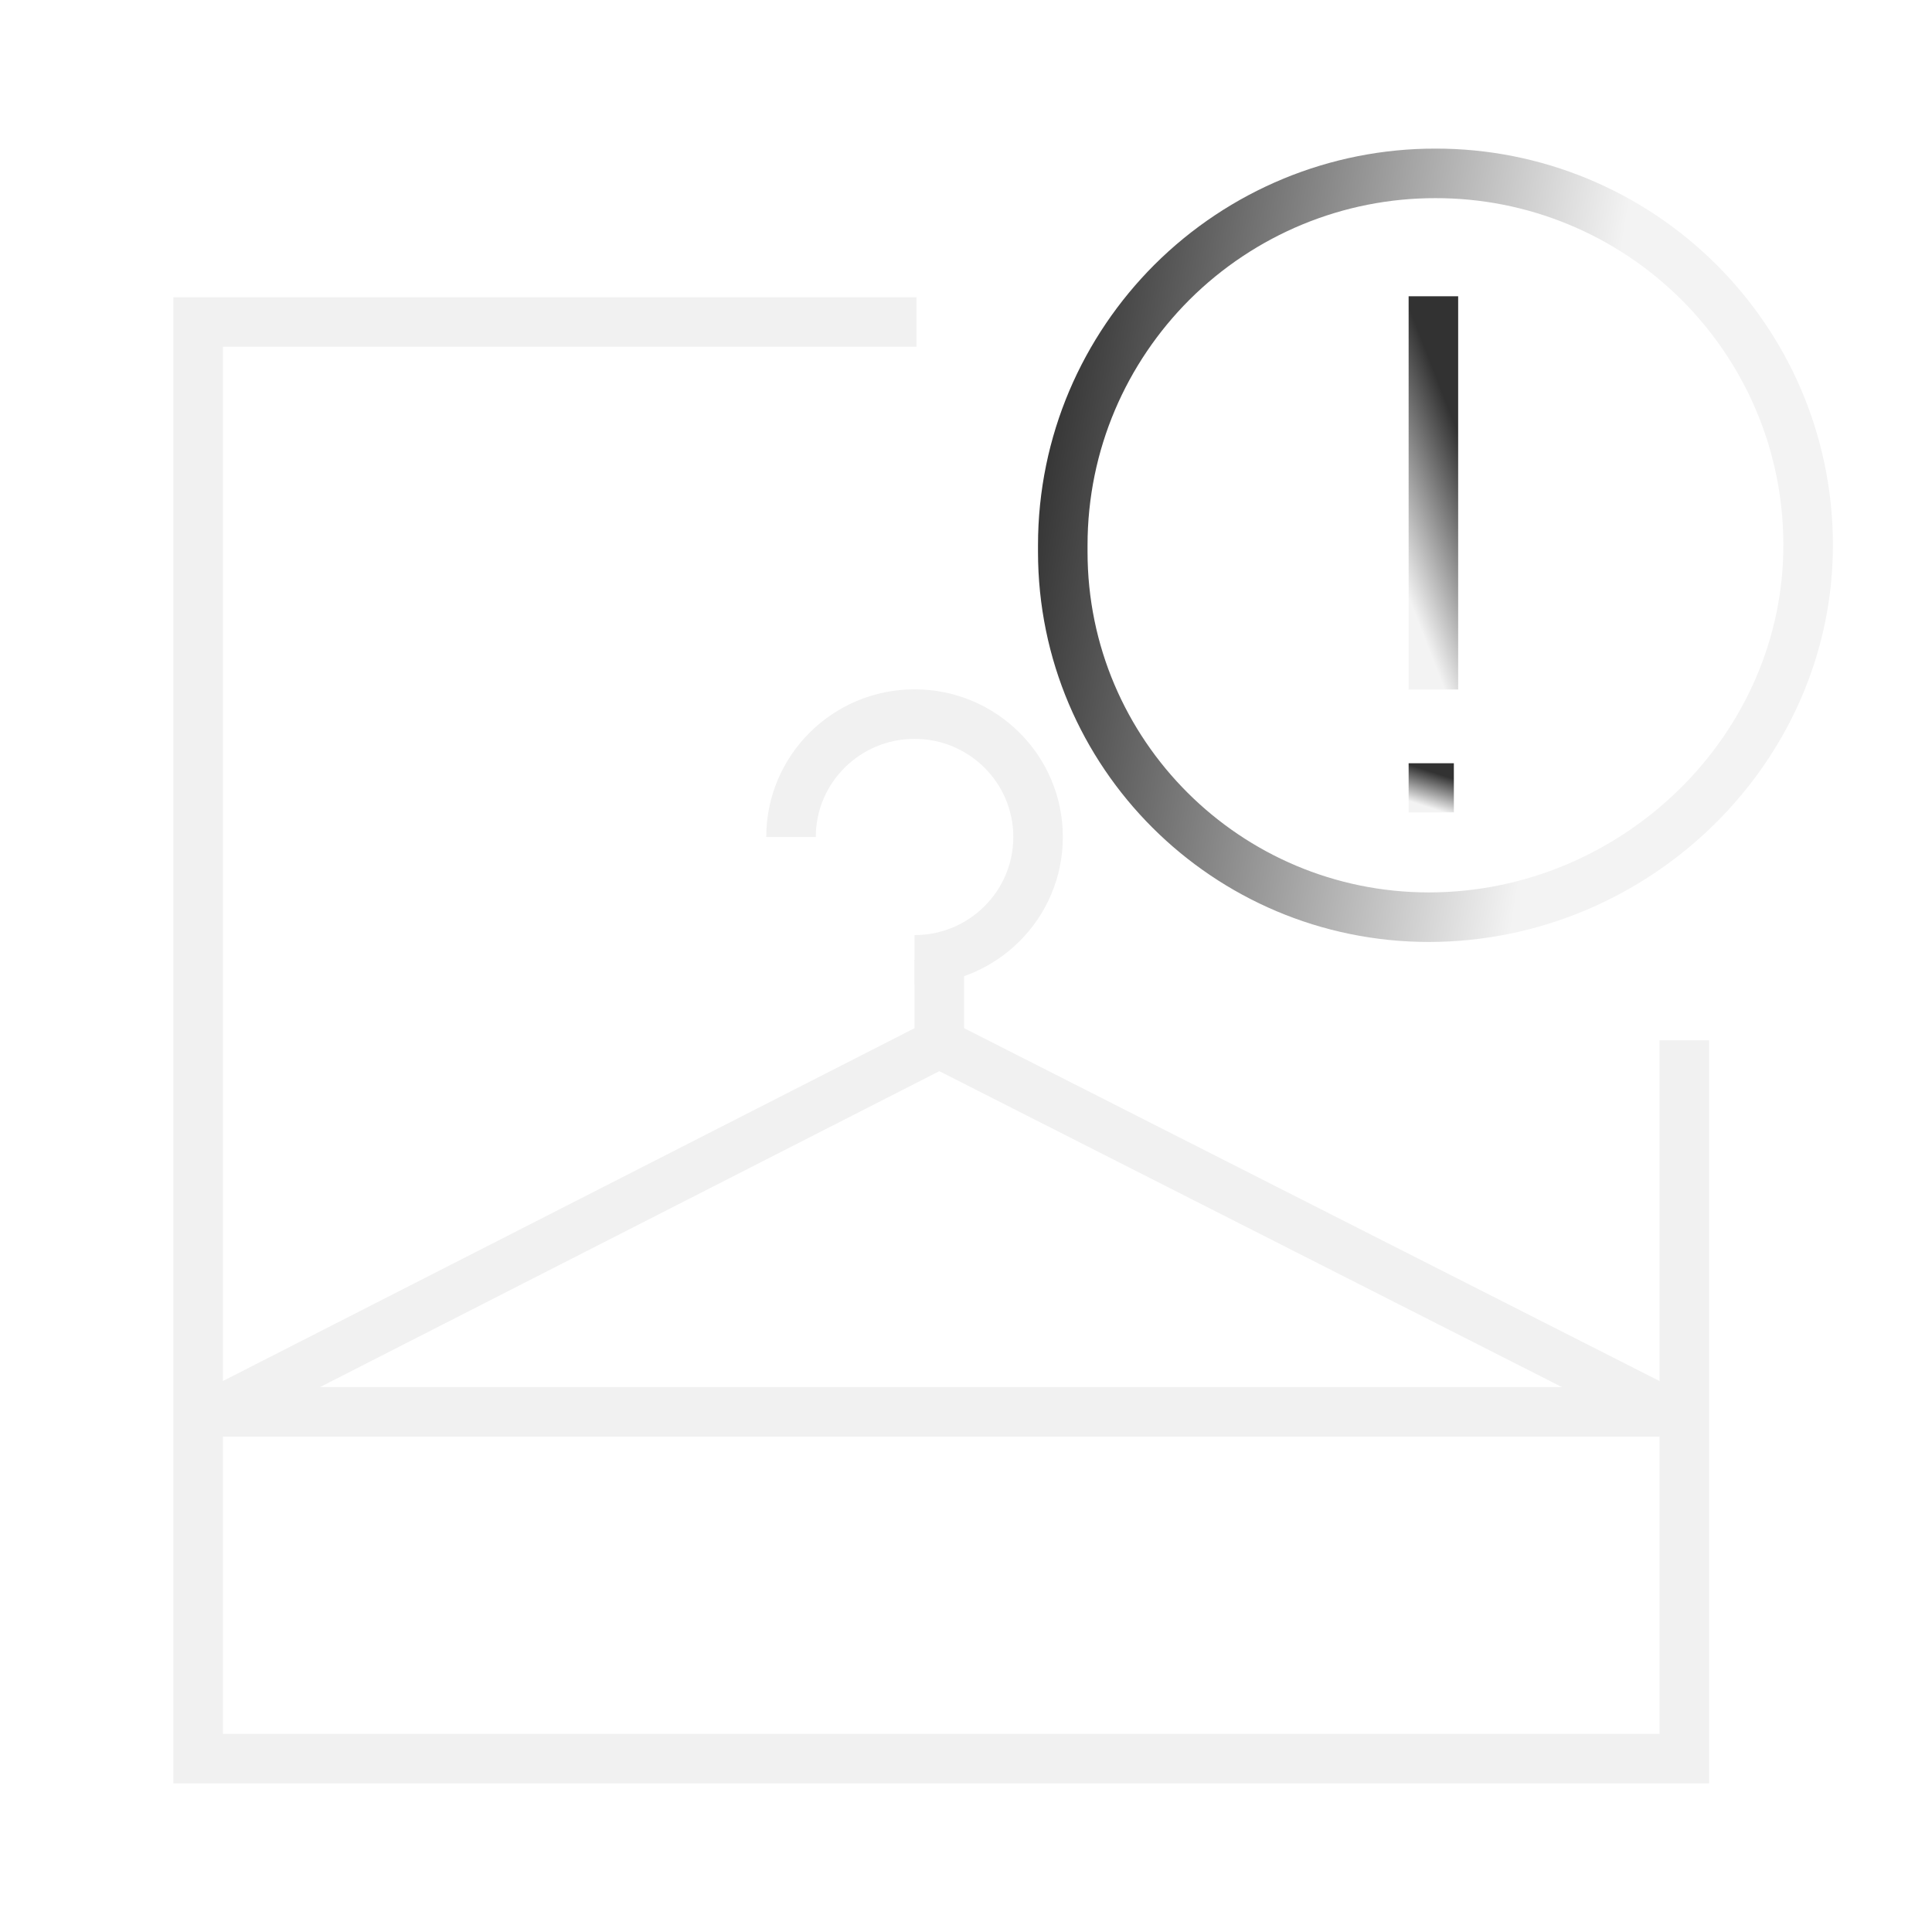
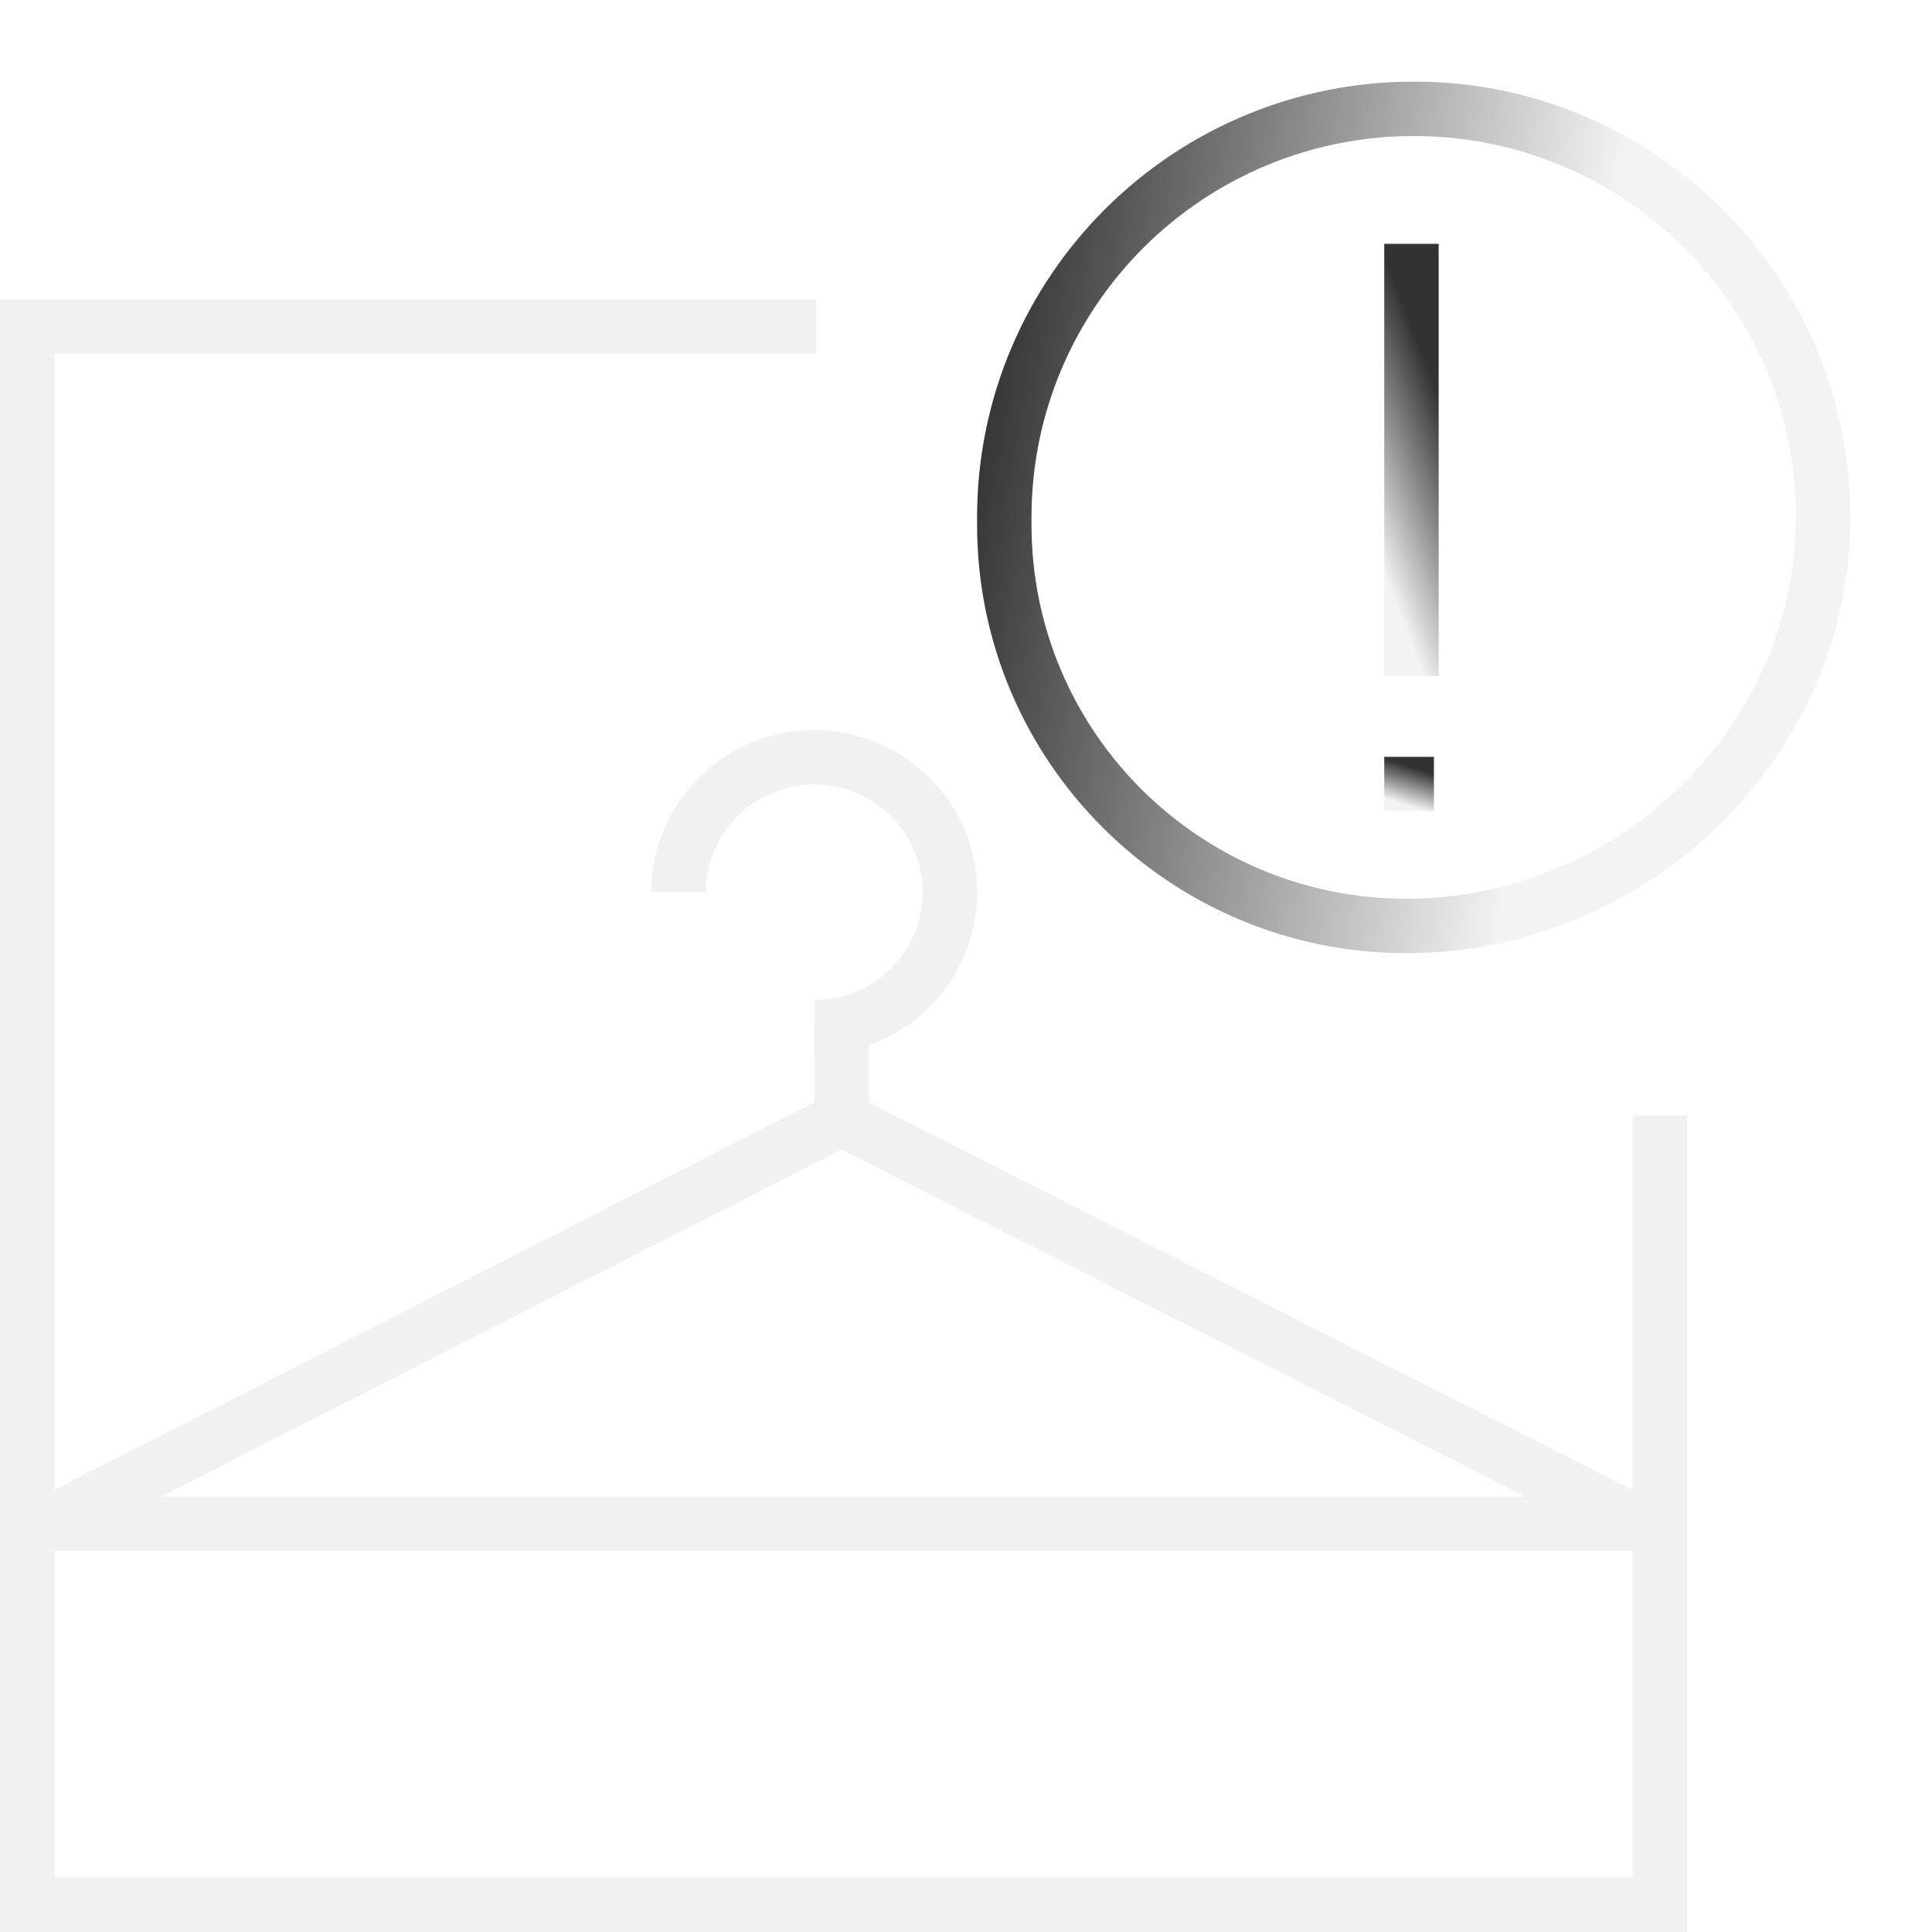
- <svg xmlns="http://www.w3.org/2000/svg" width="78" height="78" viewBox="0 0 78 78" fill="none">
-   <path fill-rule="evenodd" clip-rule="evenodd" d="M72.999 21.902C73.061 30.222 66.026 37.029 57.688 37.029C49.525 37.029 42.907 30.425 42.907 22.279V22.014C42.907 17.868 44.594 14.117 47.313 11.396C50.146 8.573 53.971 6.993 57.954 7C61.937 6.992 65.762 8.572 68.594 11.396C71.293 14.092 72.969 17.801 72.999 21.902Z" stroke="url(#paint0_linear_735_6451)" stroke-width="2" />
-   <line x1="57.87" y1="11.961" x2="57.87" y2="27.837" stroke="url(#paint1_linear_735_6451)" stroke-width="2" />
-   <line x1="57.783" y1="30.814" x2="57.783" y2="32.798" stroke="url(#paint2_linear_735_6451)" stroke-width="1.826" />
-   <path d="M37 13H8V71H68V42" stroke="#F1F1F1" stroke-width="2" />
-   <line x1="9" y1="57" x2="67" y2="57" stroke="#F1F1F1" stroke-width="2" />
-   <path d="M36.923 38.752C39.677 38.752 41.91 36.531 41.91 33.791C41.91 31.051 39.677 28.83 36.923 28.83C34.169 28.83 31.936 31.051 31.936 33.791" stroke="#F1F1F1" stroke-width="2" />
-   <line x1="37.923" y1="38.752" x2="37.923" y2="42.721" stroke="#F1F1F1" stroke-width="2" />
-   <line x1="8.546" y1="57.109" x2="38.498" y2="41.83" stroke="#F1F1F1" stroke-width="2" />
-   <line x1="37.341" y1="41.829" x2="67.453" y2="57.108" stroke="#F1F1F1" stroke-width="2" />
+ <svg xmlns="http://www.w3.org/2000/svg" width="71" height="71" viewBox="0 0 71 71" fill="none">
+   <path fill-rule="evenodd" clip-rule="evenodd" d="M66.999 18.902C67.061 27.222 60.026 34.029 51.688 34.029C43.525 34.029 36.907 27.425 36.907 19.279V19.014C36.907 14.868 38.594 11.117 41.313 8.396C44.146 5.573 47.971 3.993 51.954 4C55.937 3.992 59.762 5.572 62.594 8.396C65.293 11.092 66.969 14.801 66.999 18.902Z" stroke="url(#paint0_linear_735_6451)" stroke-width="2" />
+   <line x1="51.87" y1="8.961" x2="51.87" y2="24.837" stroke="url(#paint1_linear_735_6451)" stroke-width="2" />
+   <line x1="51.783" y1="27.814" x2="51.783" y2="29.799" stroke="url(#paint2_linear_735_6451)" stroke-width="1.826" />
+   <path d="M30 12H1V70H61V41" stroke="#F1F1F1" stroke-width="2" />
+   <line x1="2" y1="56" x2="60" y2="56" stroke="#F1F1F1" stroke-width="2" />
+   <path d="M29.923 37.752C32.677 37.752 34.91 35.531 34.91 32.791C34.91 30.051 32.677 27.83 29.923 27.83C27.169 27.83 24.936 30.051 24.936 32.791" stroke="#F1F1F1" stroke-width="2" />
+   <line x1="30.923" y1="37.752" x2="30.923" y2="41.721" stroke="#F1F1F1" stroke-width="2" />
+   <line x1="1.546" y1="56.109" x2="31.498" y2="40.83" stroke="#F1F1F1" stroke-width="2" />
+   <line x1="30.341" y1="40.829" x2="60.453" y2="56.108" stroke="#F1F1F1" stroke-width="2" />
  <defs>
-     <linearGradient id="paint0_linear_735_6451" x1="42.907" y1="11.226" x2="64.715" y2="14.767" gradientUnits="userSpaceOnUse">
+     <linearGradient id="paint0_linear_735_6451" x1="36.907" y1="8.226" x2="58.715" y2="11.767" gradientUnits="userSpaceOnUse">
      <stop stop-color="#323232" />
      <stop offset="1" stop-color="#F3F3F3" />
    </linearGradient>
-     <linearGradient id="paint1_linear_735_6451" x1="56.729" y1="11.961" x2="52.74" y2="13.512" gradientUnits="userSpaceOnUse">
+     <linearGradient id="paint1_linear_735_6451" x1="50.729" y1="8.961" x2="46.74" y2="10.512" gradientUnits="userSpaceOnUse">
      <stop stop-color="#323232" />
      <stop offset="1" stop-color="#F3F3F3" />
    </linearGradient>
-     <linearGradient id="paint2_linear_735_6451" x1="56.729" y1="30.814" x2="56.299" y2="32.152" gradientUnits="userSpaceOnUse">
+     <linearGradient id="paint2_linear_735_6451" x1="50.729" y1="27.814" x2="50.299" y2="29.152" gradientUnits="userSpaceOnUse">
      <stop stop-color="#323232" />
      <stop offset="1" stop-color="#F3F3F3" />
    </linearGradient>
  </defs>
</svg>
